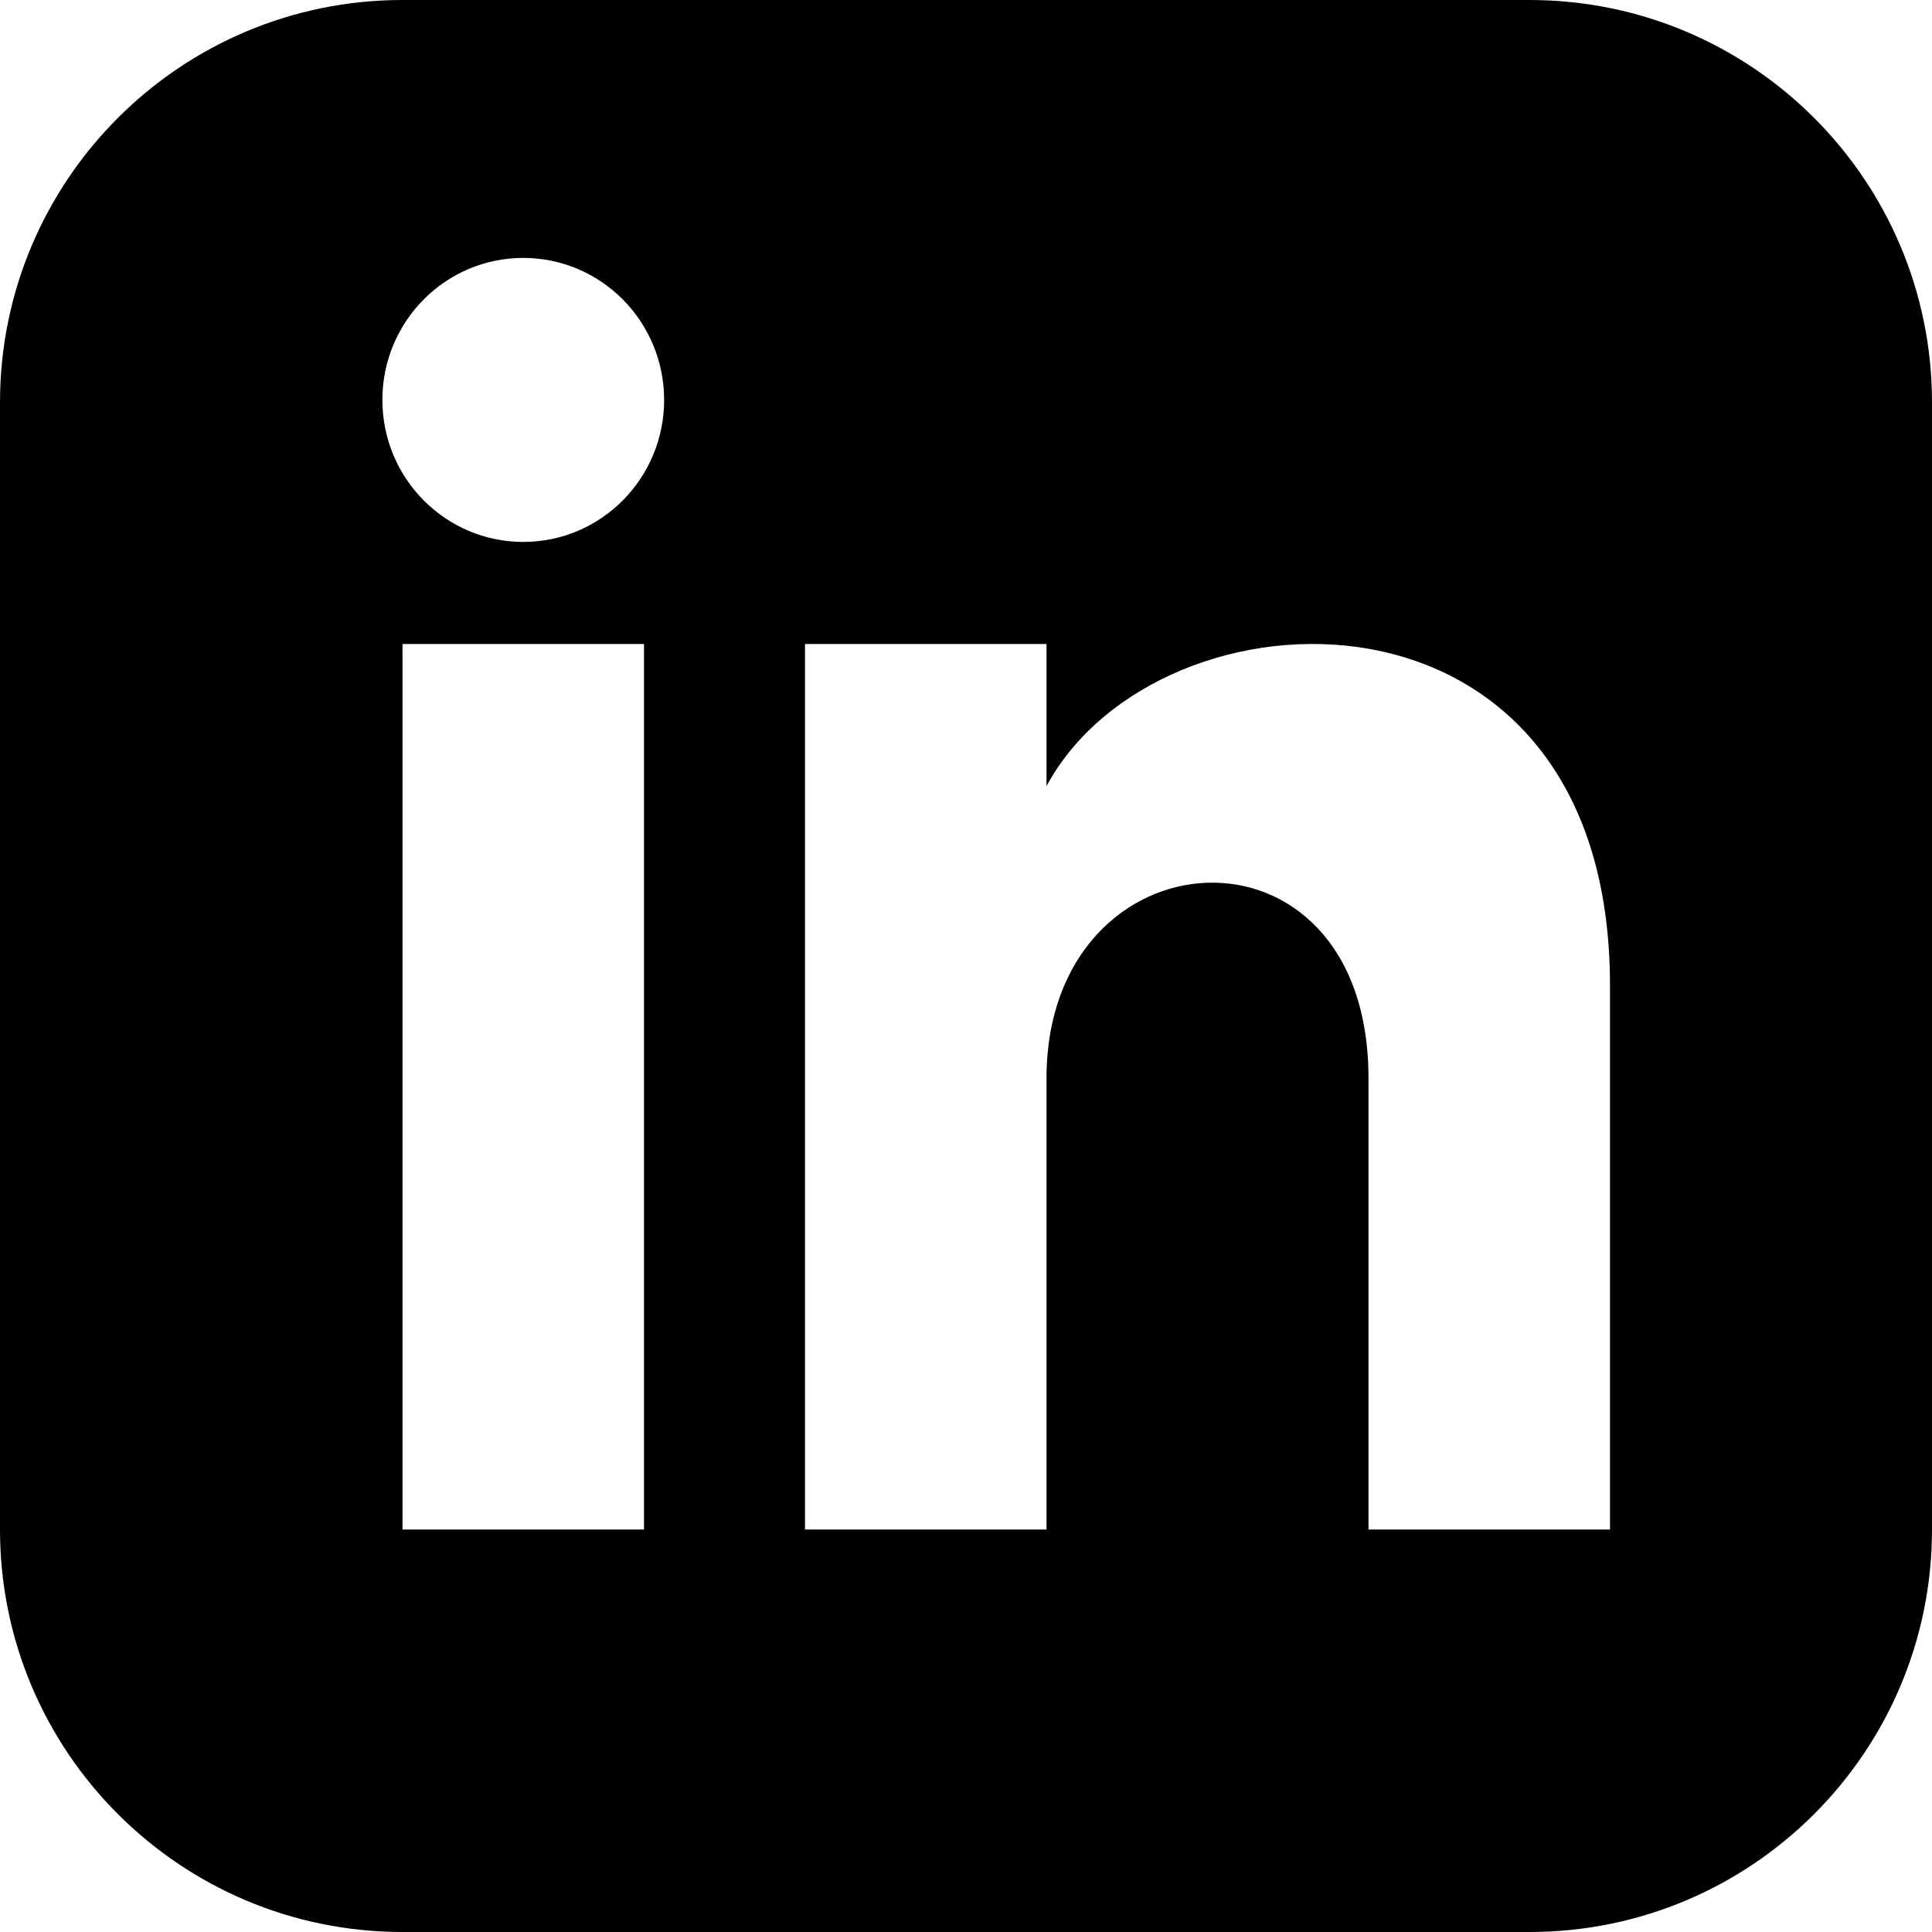
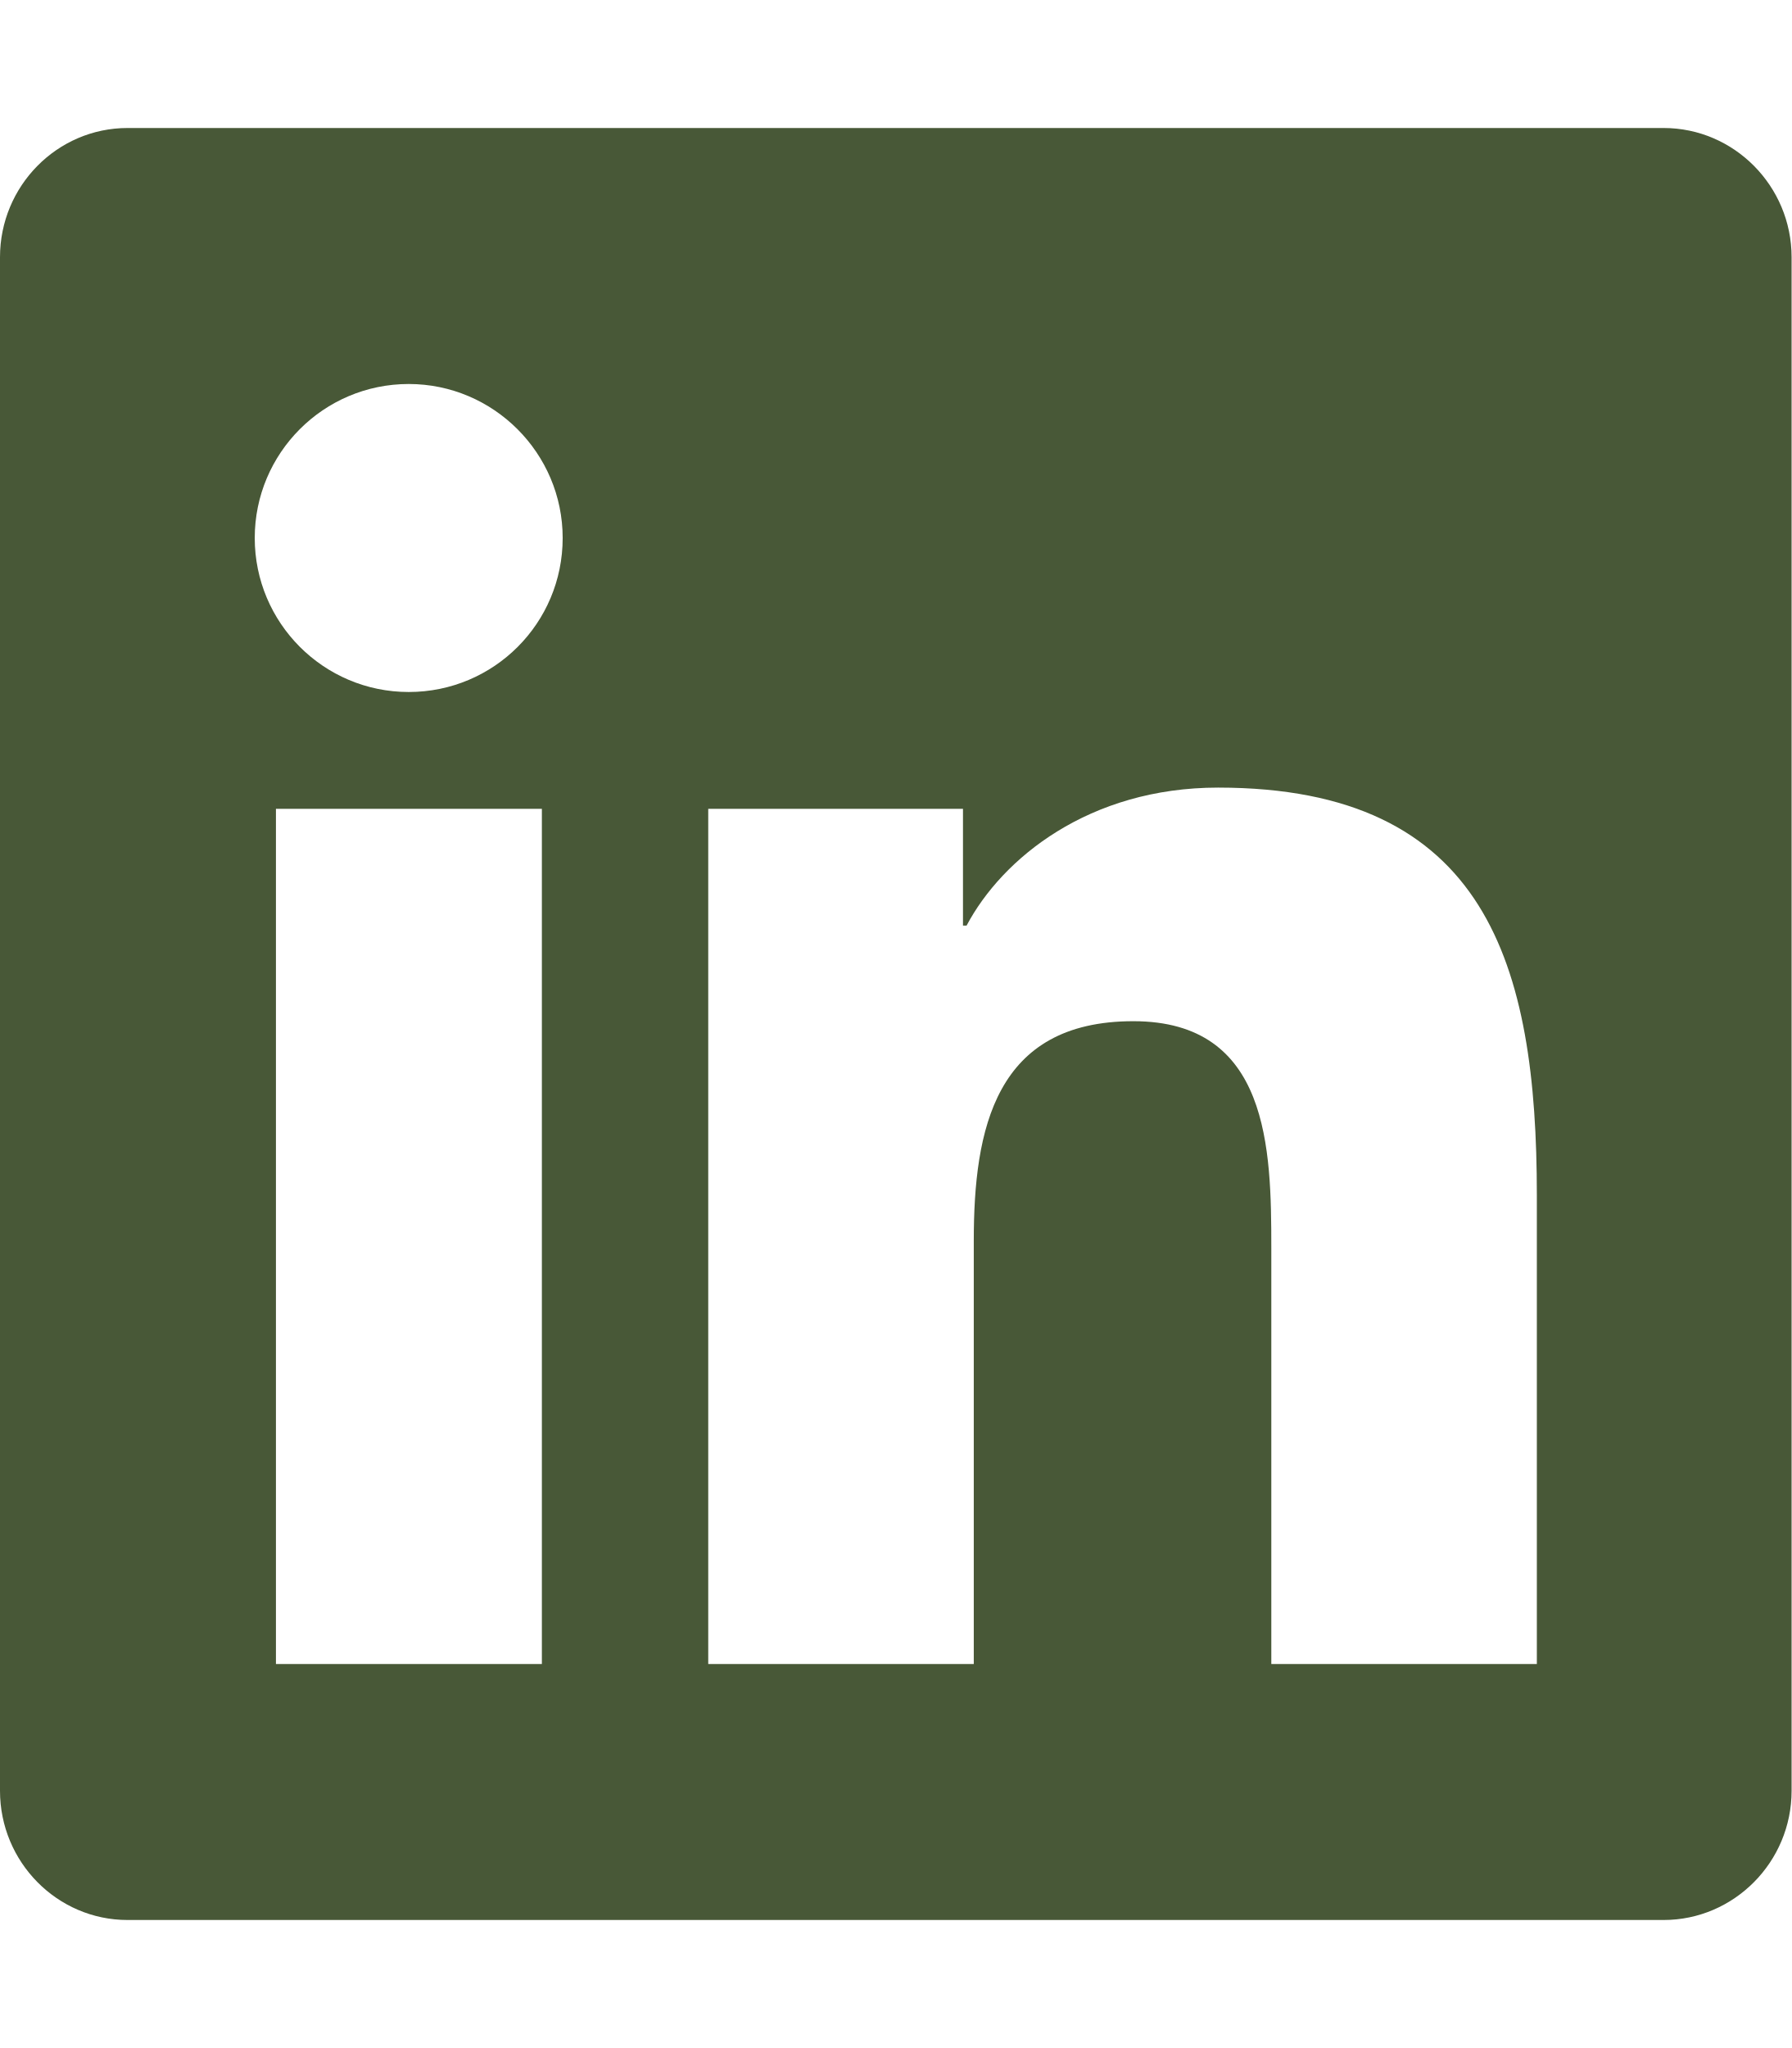
- <svg xmlns="http://www.w3.org/2000/svg" width="24" height="24" viewBox="0 0 24 24">
-   <path d="M19 0h-14c-2.761 0-5 2.239-5 5v14c0 2.761 2.239 5 5 5h14c2.762 0 5-2.239 5-5v-14c0-2.761-2.238-5-5-5zm-11 19h-3v-11h3v11zm-1.5-12.268c-.966 0-1.75-.79-1.75-1.764s.784-1.764 1.75-1.764 1.75.79 1.75 1.764-.783 1.764-1.75 1.764zm13.5 12.268h-3v-5.604c0-3.368-4-3.113-4 0v5.604h-3v-11h3v1.765c1.396-2.586 7-2.777 7 2.476v6.759z" />
+ <svg xmlns="http://www.w3.org/2000/svg" height="1em" viewBox="0 0 448 512">
+   <style>svg{fill:#485837}</style>
+   <path d="M416 32H31.9C14.3 32 0 46.5 0 64.3v383.4C0 465.5 14.3 480 31.9 480H416c17.6 0 32-14.5 32-32.3V64.3c0-17.8-14.4-32.3-32-32.3zM135.4 416H69V202.2h66.5V416zm-33.2-243c-21.3 0-38.5-17.3-38.5-38.5S80.9 96 102.2 96c21.2 0 38.5 17.3 38.5 38.5 0 21.3-17.2 38.5-38.5 38.5zm282.1 243h-66.4V312c0-24.8-.5-56.7-34.5-56.7-34.6 0-39.9 27-39.9 54.9V416h-66.4V202.2h63.7v29.2h.9c8.9-16.8 30.6-34.5 62.9-34.5 67.2 0 79.7 44.3 79.7 101.9V416z" />
</svg>
